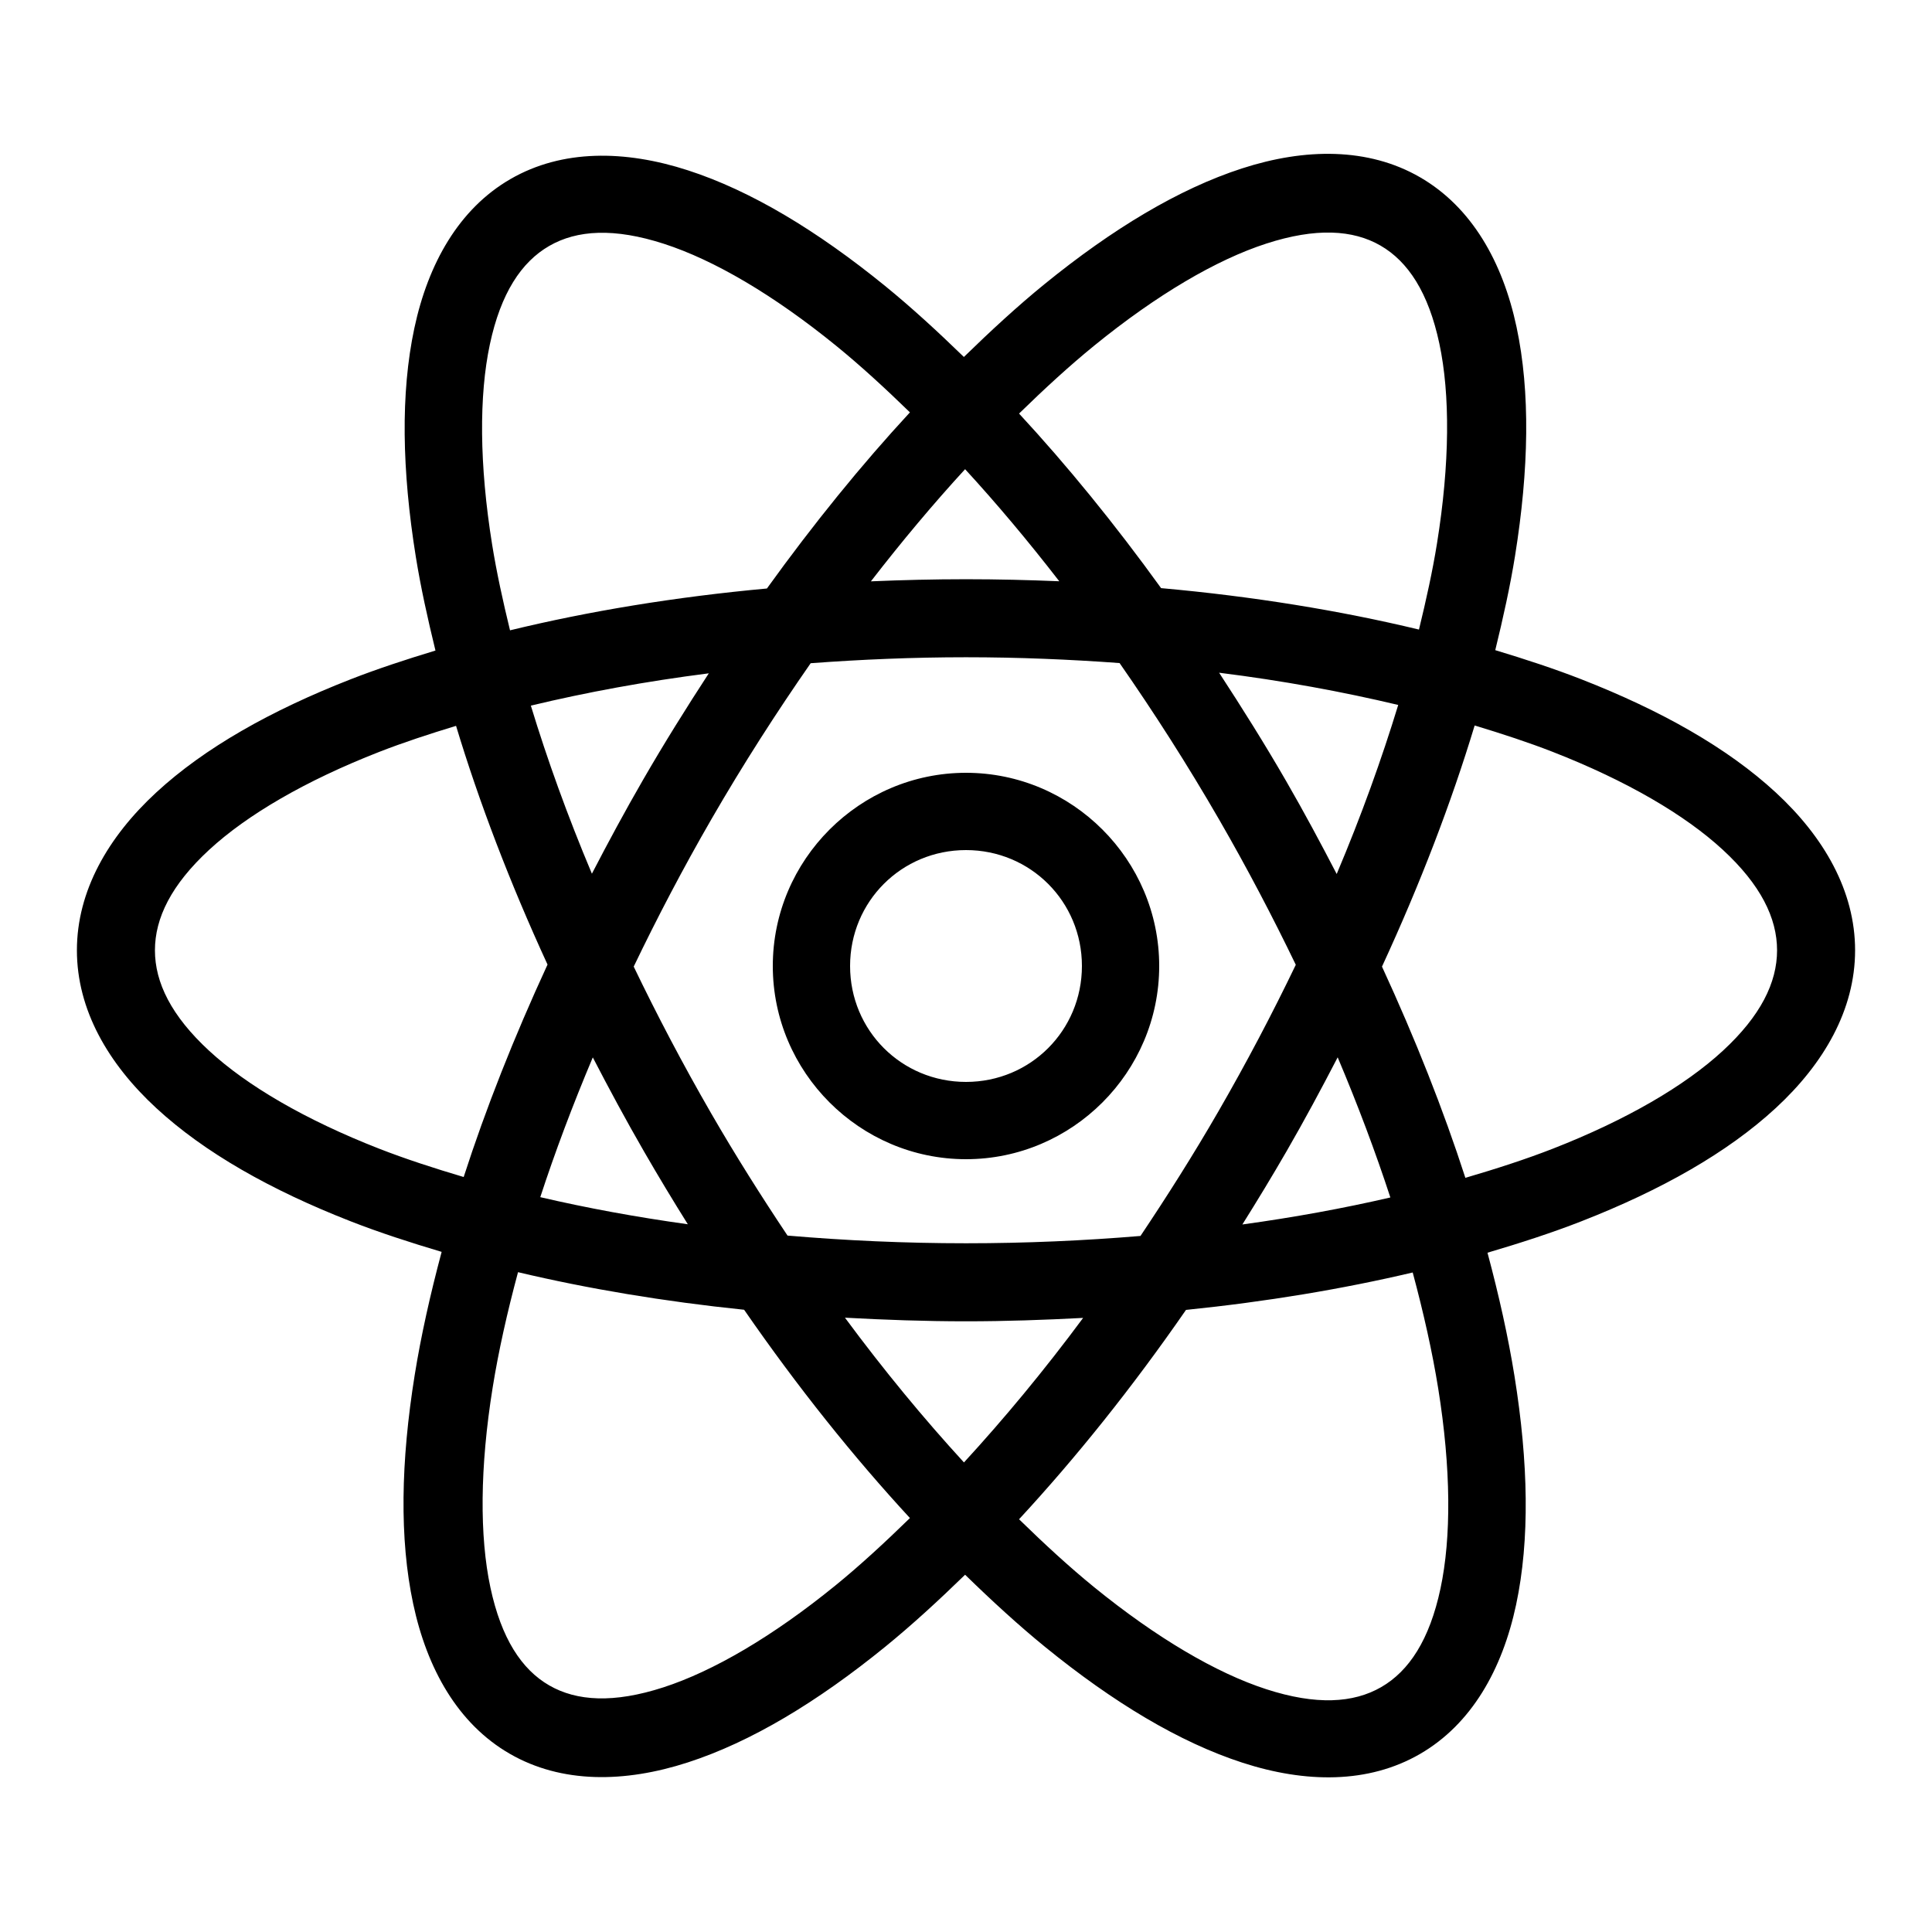
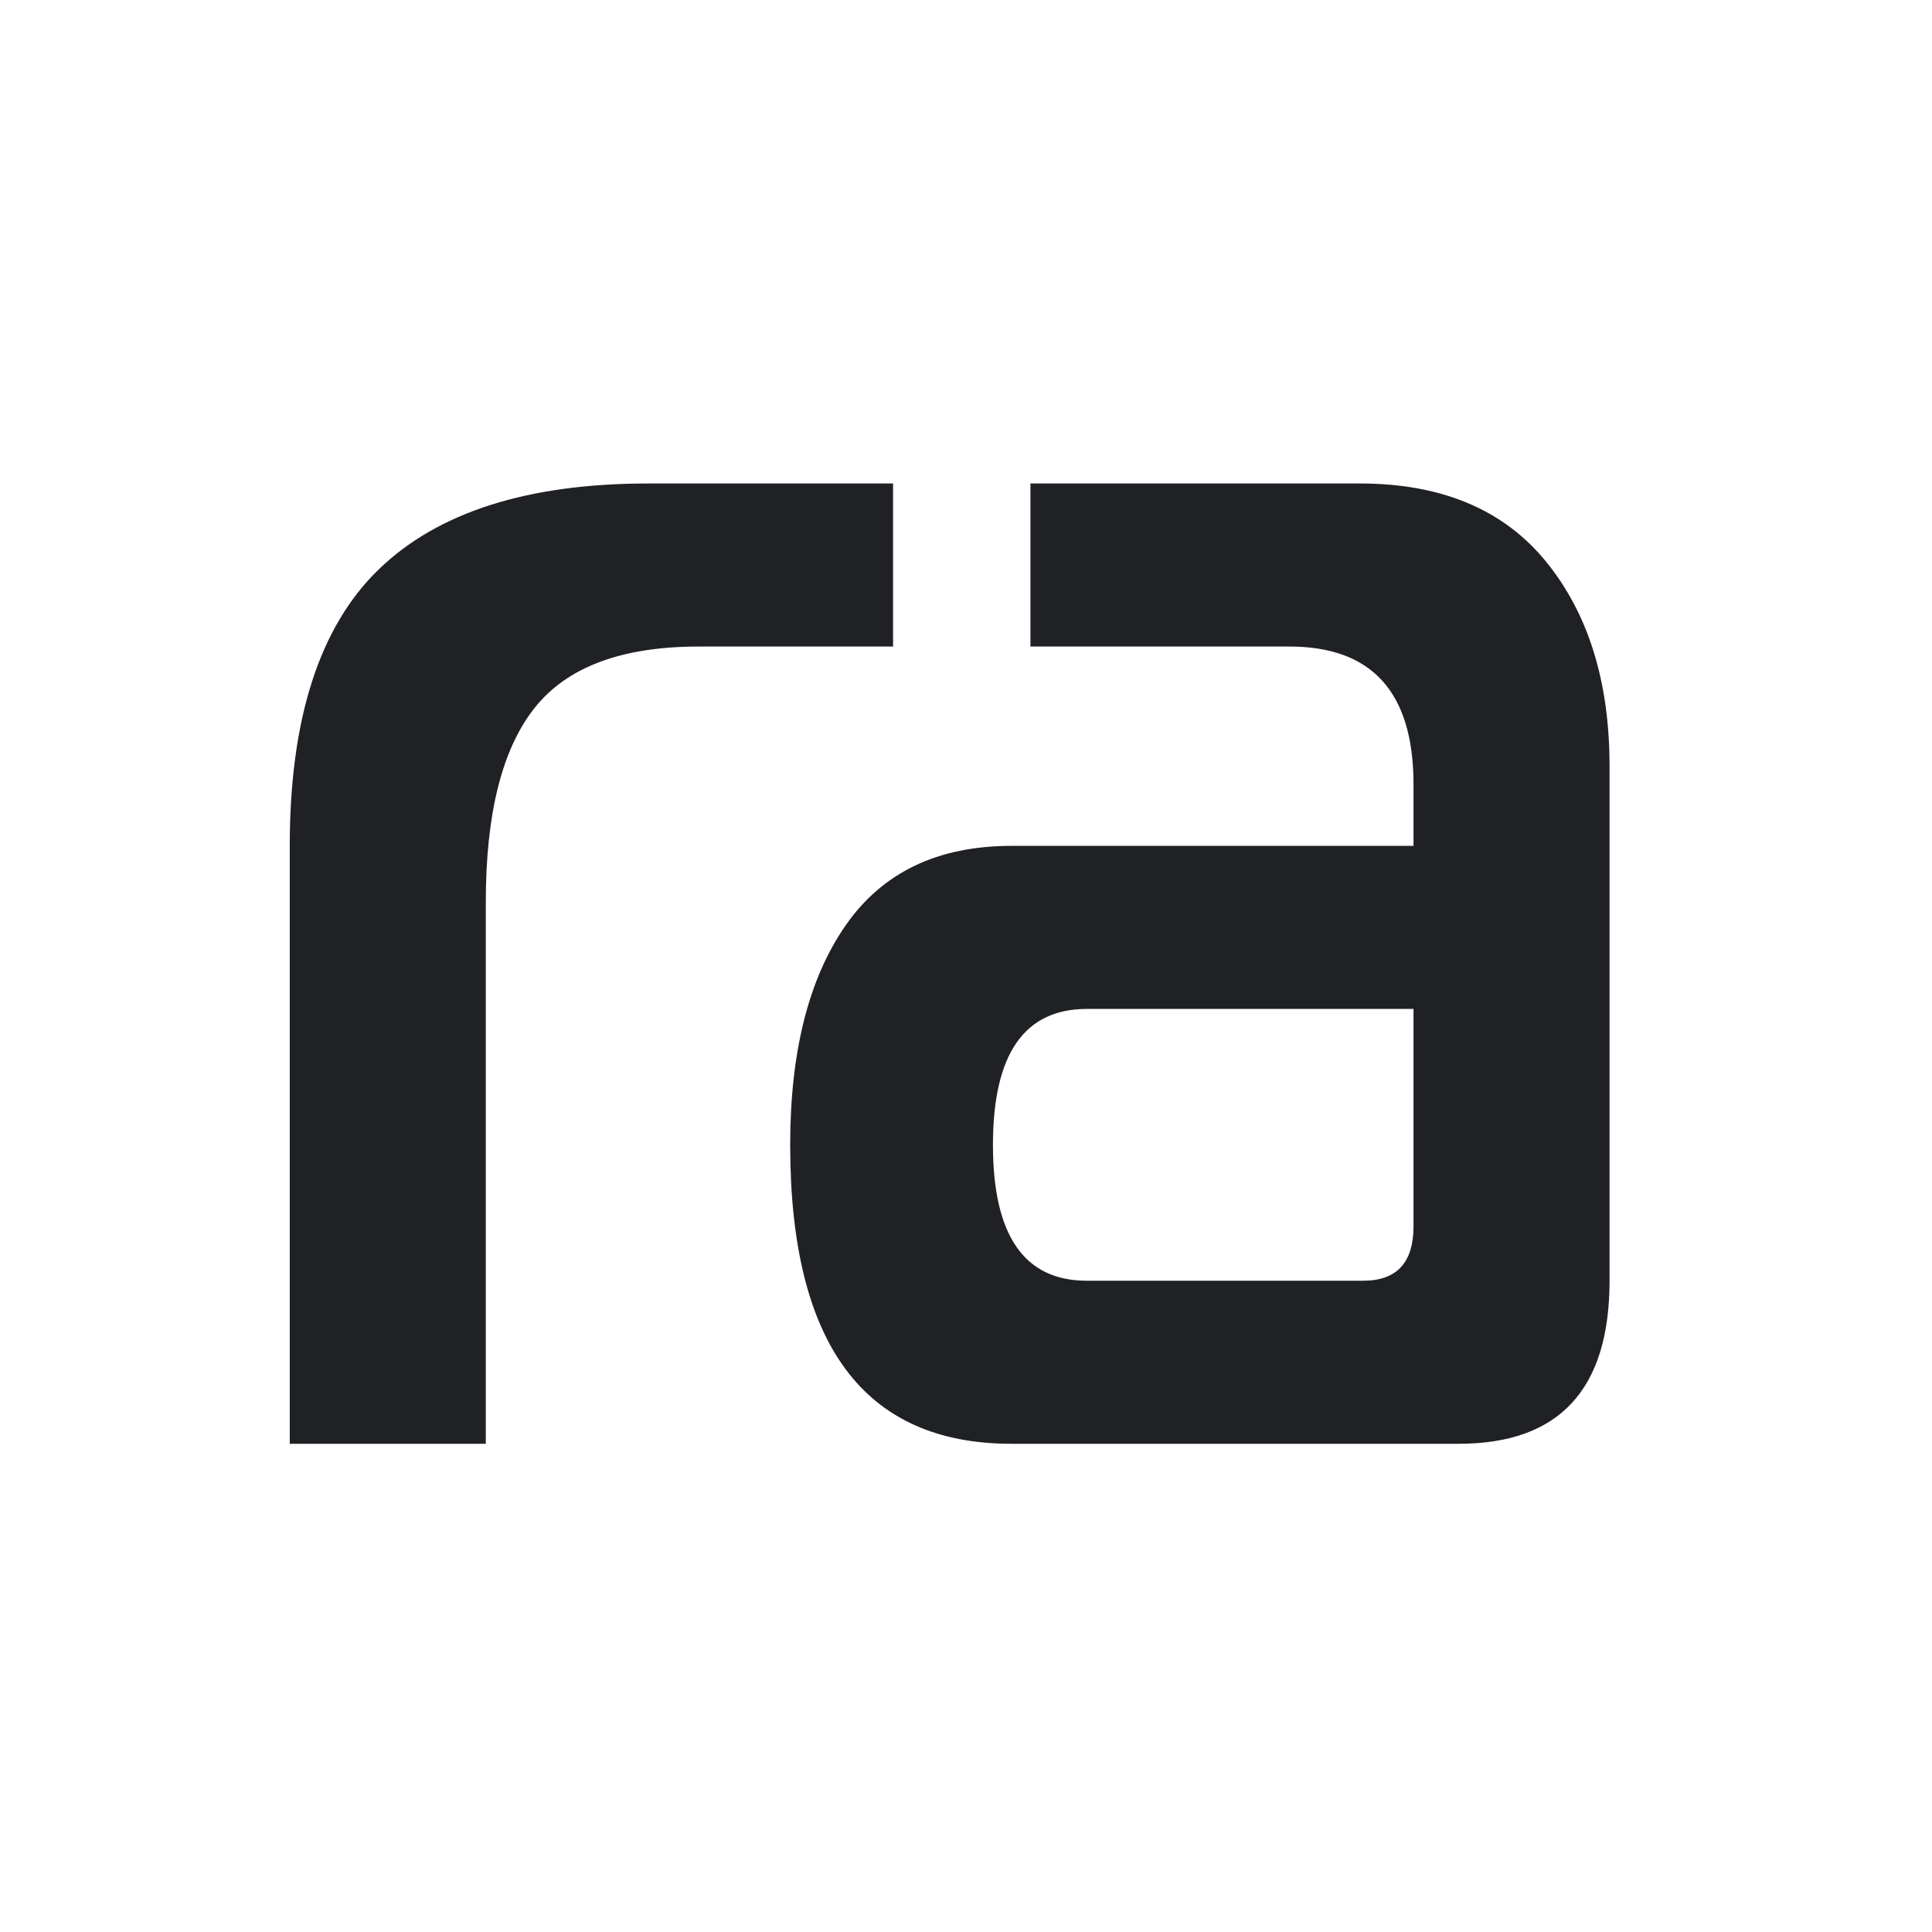
- <svg xmlns="http://www.w3.org/2000/svg" width="150" height="150" viewBox="0 0 150 150" fill="none">
-   <path d="M103.664 11.953C101.325 11.874 98.877 12.282 96.422 13.078C91.512 14.67 86.368 17.772 81.088 22.066C79.019 23.75 76.931 25.674 74.836 27.715C72.787 25.725 70.742 23.847 68.719 22.201C63.443 17.91 58.312 14.813 53.414 13.225C48.516 11.636 43.642 11.587 39.639 13.898C35.636 16.21 33.242 20.452 32.168 25.488C31.094 30.524 31.206 36.522 32.285 43.236C32.66 45.569 33.2 48.015 33.809 50.508C31.521 51.201 29.3 51.93 27.24 52.734C21.024 55.162 15.88 58.067 12.135 61.523C8.389 64.98 5.971 69.175 5.971 73.781C5.971 78.388 8.389 82.577 12.135 86.033C15.88 89.49 21.024 92.4 27.24 94.828C29.443 95.688 31.827 96.463 34.289 97.195C33.404 100.504 32.686 103.714 32.197 106.758C31.118 113.478 31.004 119.476 32.08 124.523C33.156 129.571 35.551 133.838 39.574 136.16C43.597 138.483 48.493 138.426 53.402 136.834C58.312 135.242 63.451 132.146 68.731 127.852C70.781 126.184 72.854 124.282 74.93 122.262C77.015 124.293 79.099 126.206 81.158 127.881C86.434 132.172 91.57 135.269 96.469 136.857C101.367 138.446 106.235 138.495 110.238 136.184C114.241 133.872 116.635 129.63 117.709 124.594C118.783 119.558 118.665 113.56 117.586 106.846C117.096 103.794 116.378 100.579 115.488 97.26C118.031 96.51 120.491 95.714 122.76 94.828C128.976 92.4 134.12 89.49 137.865 86.033C141.611 82.577 144.029 78.388 144.029 73.781C144.029 69.175 141.611 64.98 137.865 61.523C134.12 58.067 128.976 55.162 122.76 52.734C120.67 51.918 118.415 51.18 116.092 50.478C116.705 47.971 117.25 45.506 117.627 43.16C118.706 36.44 118.82 30.436 117.744 25.389C116.668 20.341 114.267 16.08 110.244 13.758C108.233 12.597 106.003 12.032 103.664 11.953ZM103.389 18.059C104.856 18.099 106.109 18.448 107.18 19.066C109.322 20.303 110.905 22.71 111.75 26.672C112.595 30.634 112.566 35.986 111.568 42.193C111.227 44.319 110.731 46.571 110.168 48.879C104.033 47.403 97.311 46.306 90.147 45.662C86.547 40.675 82.848 36.139 79.119 32.109C81.091 30.185 83.049 28.385 84.961 26.83C89.838 22.863 94.455 20.163 98.309 18.914C100.235 18.29 101.921 18.018 103.389 18.059ZM46.459 18.076C47.935 18.035 49.624 18.305 51.557 18.932C55.421 20.184 60.046 22.883 64.928 26.854C66.801 28.377 68.716 30.138 70.647 32.016C66.891 36.077 63.166 40.661 59.543 45.691C52.404 46.347 45.706 47.454 39.598 48.938C39.038 46.641 38.549 44.397 38.209 42.281C37.211 36.069 37.186 30.709 38.033 26.736C38.88 22.763 40.477 20.344 42.639 19.096C43.72 18.472 44.983 18.117 46.459 18.076ZM74.93 36.428C77.373 39.087 79.818 41.998 82.242 45.129C79.86 45.03 77.449 44.971 75 44.971C72.502 44.971 70.045 45.032 67.617 45.135C70.042 42.001 72.485 39.089 74.93 36.428ZM75 51.029C79.08 51.029 83.056 51.197 86.924 51.48C89.585 55.303 92.186 59.358 94.664 63.65C96.841 67.422 98.812 71.188 100.605 74.906C98.793 78.674 96.79 82.491 94.582 86.314C92.639 89.68 90.61 92.877 88.547 95.959C84.178 96.324 79.651 96.527 75 96.527C70.237 96.527 65.608 96.312 61.143 95.93C59.114 92.892 57.119 89.738 55.207 86.426C53.005 82.611 51.011 78.807 49.201 75.047C51.018 71.265 53.021 67.434 55.236 63.598C57.702 59.328 60.295 55.296 62.941 51.492C66.851 51.202 70.873 51.029 75 51.029ZM94.652 52.23C99.596 52.847 104.237 53.705 108.557 54.732C107.274 58.936 105.695 63.326 103.781 67.857C102.539 65.462 101.252 63.059 99.861 60.65C98.177 57.733 96.426 54.948 94.652 52.23ZM55.031 52.277C53.294 54.945 51.584 57.674 49.934 60.533C48.525 62.972 47.212 65.408 45.955 67.834C44.058 63.33 42.488 58.965 41.215 54.785C45.504 53.755 50.12 52.901 55.031 52.277ZM114.492 56.326C116.619 56.97 118.673 57.641 120.557 58.377C126.287 60.615 130.82 63.266 133.758 65.977C136.696 68.688 137.971 71.273 137.971 73.781C137.971 76.289 136.696 78.875 133.758 81.586C130.82 84.297 126.287 86.947 120.557 89.186C118.463 90.003 116.163 90.745 113.771 91.447C112.066 86.171 109.888 80.666 107.297 75.047C110.276 68.595 112.683 62.305 114.492 56.326ZM35.408 56.355C37.196 62.274 39.573 68.503 42.51 74.889C39.901 80.541 37.713 86.077 36 91.383C33.693 90.699 31.471 89.977 29.443 89.186C23.713 86.947 19.18 84.297 16.242 81.586C13.304 78.875 12.029 76.289 12.029 73.781C12.029 71.273 13.304 68.688 16.242 65.977C19.18 63.266 23.713 60.615 29.443 58.377C31.298 57.653 33.318 56.99 35.408 56.355ZM75 60C66.751 60 60 66.751 60 75C60 83.249 66.751 90 75 90C83.249 90 90 83.249 90 75C90 66.751 83.249 60 75 60ZM75 66C80.006 66 84 69.994 84 75C84 80.006 80.006 84 75 84C69.994 84 66 80.006 66 75C66 69.994 69.994 66 75 66ZM103.857 82.09C105.431 85.814 106.798 89.457 107.947 92.971C104.339 93.807 100.498 94.512 96.457 95.068C97.62 93.212 98.769 91.322 99.891 89.379C101.297 86.944 102.603 84.511 103.857 82.09ZM46.025 82.096C47.287 84.532 48.601 86.975 50.016 89.426C51.123 91.344 52.254 93.217 53.402 95.051C49.373 94.492 45.544 93.785 41.947 92.947C43.091 89.444 44.459 85.808 46.025 82.096ZM40.219 98.772C45.648 100.058 51.533 101.046 57.773 101.689C61.94 107.716 66.278 113.128 70.647 117.861C68.693 119.766 66.758 121.553 64.863 123.094C59.986 127.061 55.363 129.755 51.51 131.004C47.657 132.253 44.781 132.088 42.639 130.852C40.496 129.615 38.919 127.208 38.074 123.246C37.23 119.285 37.253 113.938 38.25 107.73C38.702 104.914 39.378 101.899 40.219 98.772ZM109.682 98.795C110.528 101.94 111.207 104.969 111.662 107.801C112.66 114.014 112.685 119.367 111.838 123.34C110.991 127.313 109.4 129.738 107.238 130.986C105.076 132.235 102.179 132.403 98.314 131.15C94.45 129.898 89.825 127.193 84.943 123.223C83.035 121.671 81.086 119.875 79.119 117.955C83.516 113.204 87.886 107.762 92.08 101.701C98.336 101.062 104.237 100.08 109.682 98.795ZM65.602 102.305C68.682 102.473 71.803 102.586 75 102.586C78.091 102.586 81.111 102.479 84.094 102.322C81.045 106.436 77.937 110.175 74.842 113.543C71.748 110.168 68.646 106.422 65.602 102.305Z" fill="black" />
+ <svg xmlns="http://www.w3.org/2000/svg" width="40" height="40" viewBox="0 0 40 40" fill="none">
+   <g id="Shield 1">
+     <g id="Group 44032">
+       <g id="Group 44031">
+         <path id="Logo" fill-rule="evenodd" clip-rule="evenodd" d="M5.999 29.892V17.513C5.999 14.887 6.612 12.98 7.838 11.792C9.063 10.604 10.925 10.01 13.423 10.01H18.49V13.386H14.463C12.868 13.386 11.734 13.812 11.064 14.662C10.393 15.512 10.058 16.85 10.058 18.676V29.892H5.999ZM20.939 29.892C17.887 29.892 16.36 27.829 16.36 23.703C16.36 21.777 16.742 20.264 17.505 19.163C18.268 18.063 19.413 17.513 20.939 17.513H29.265V16.238C29.265 14.337 28.409 13.386 26.698 13.386H21.334V10.01H28.155C29.843 10.01 31.127 10.548 32.005 11.623C32.884 12.699 33.324 14.112 33.324 15.862V26.516C33.324 28.767 32.283 29.892 30.201 29.892H20.939ZM22.5 26.516H28.224C28.918 26.516 29.265 26.141 29.265 25.391V20.889H22.5C21.205 20.889 20.558 21.827 20.558 23.703C20.558 25.578 21.205 26.516 22.5 26.516Z" fill="#1F2124" />
+       </g>
+     </g>
+   </g>
</svg>
